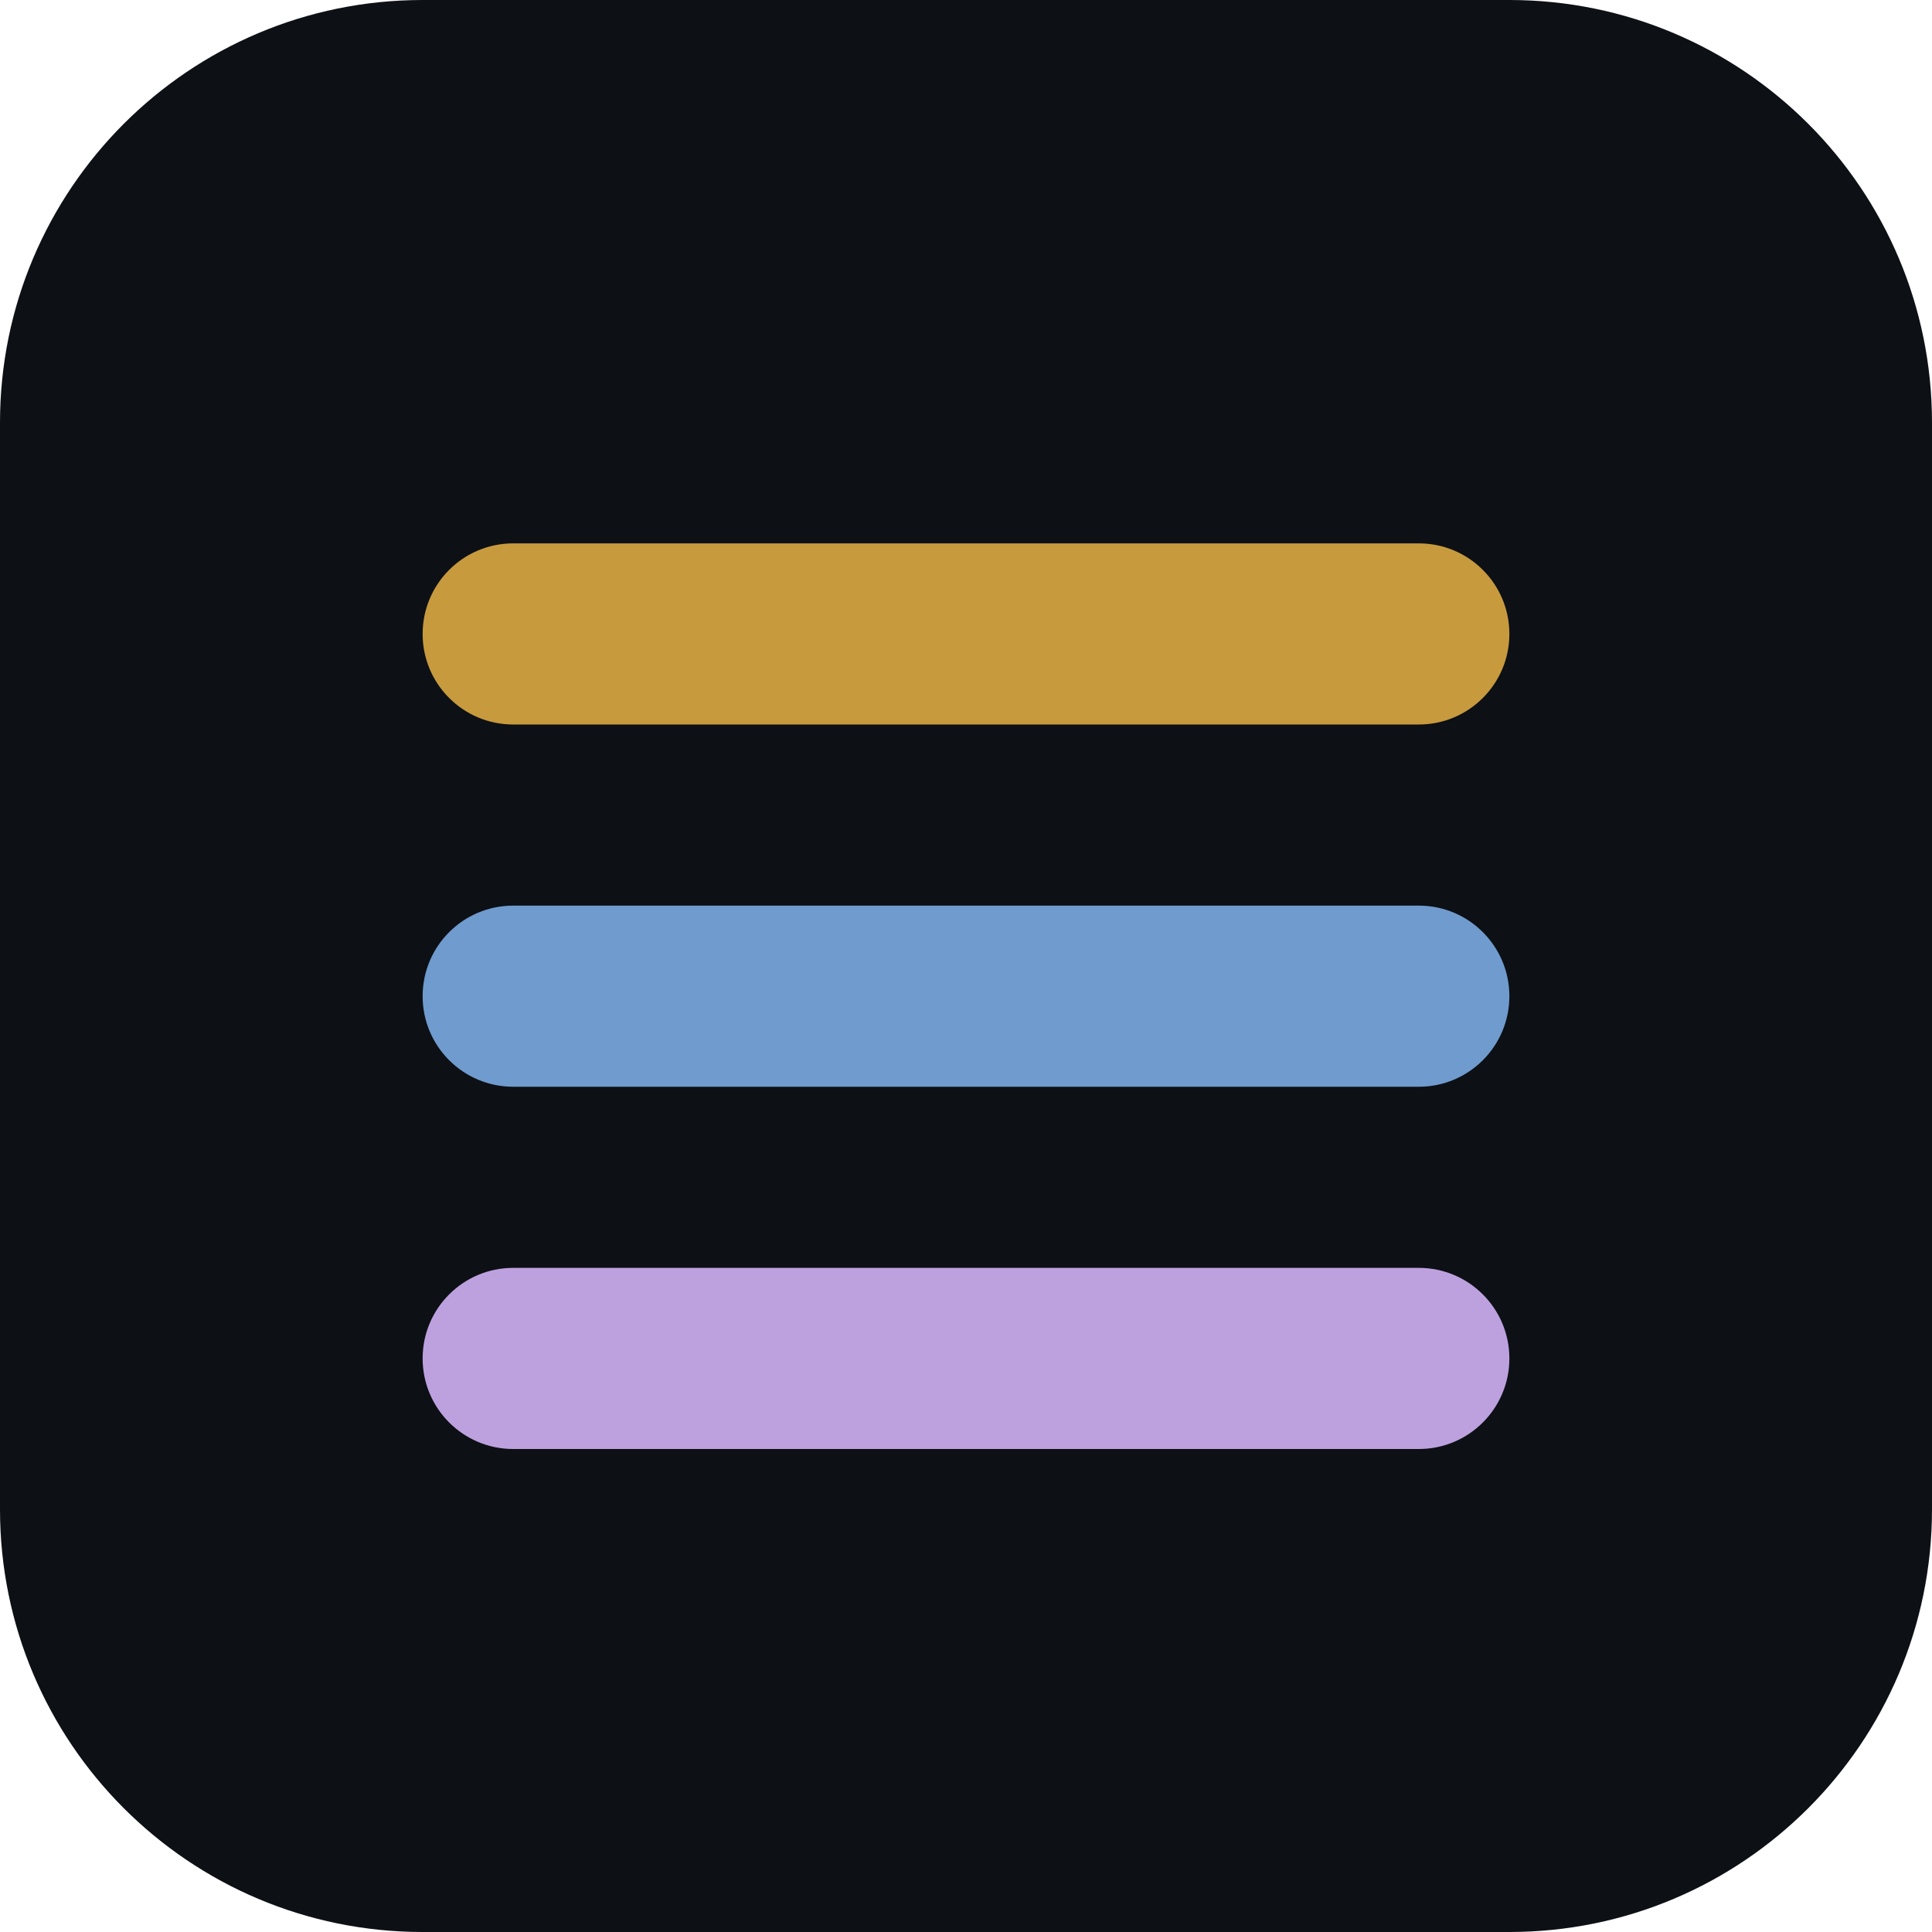
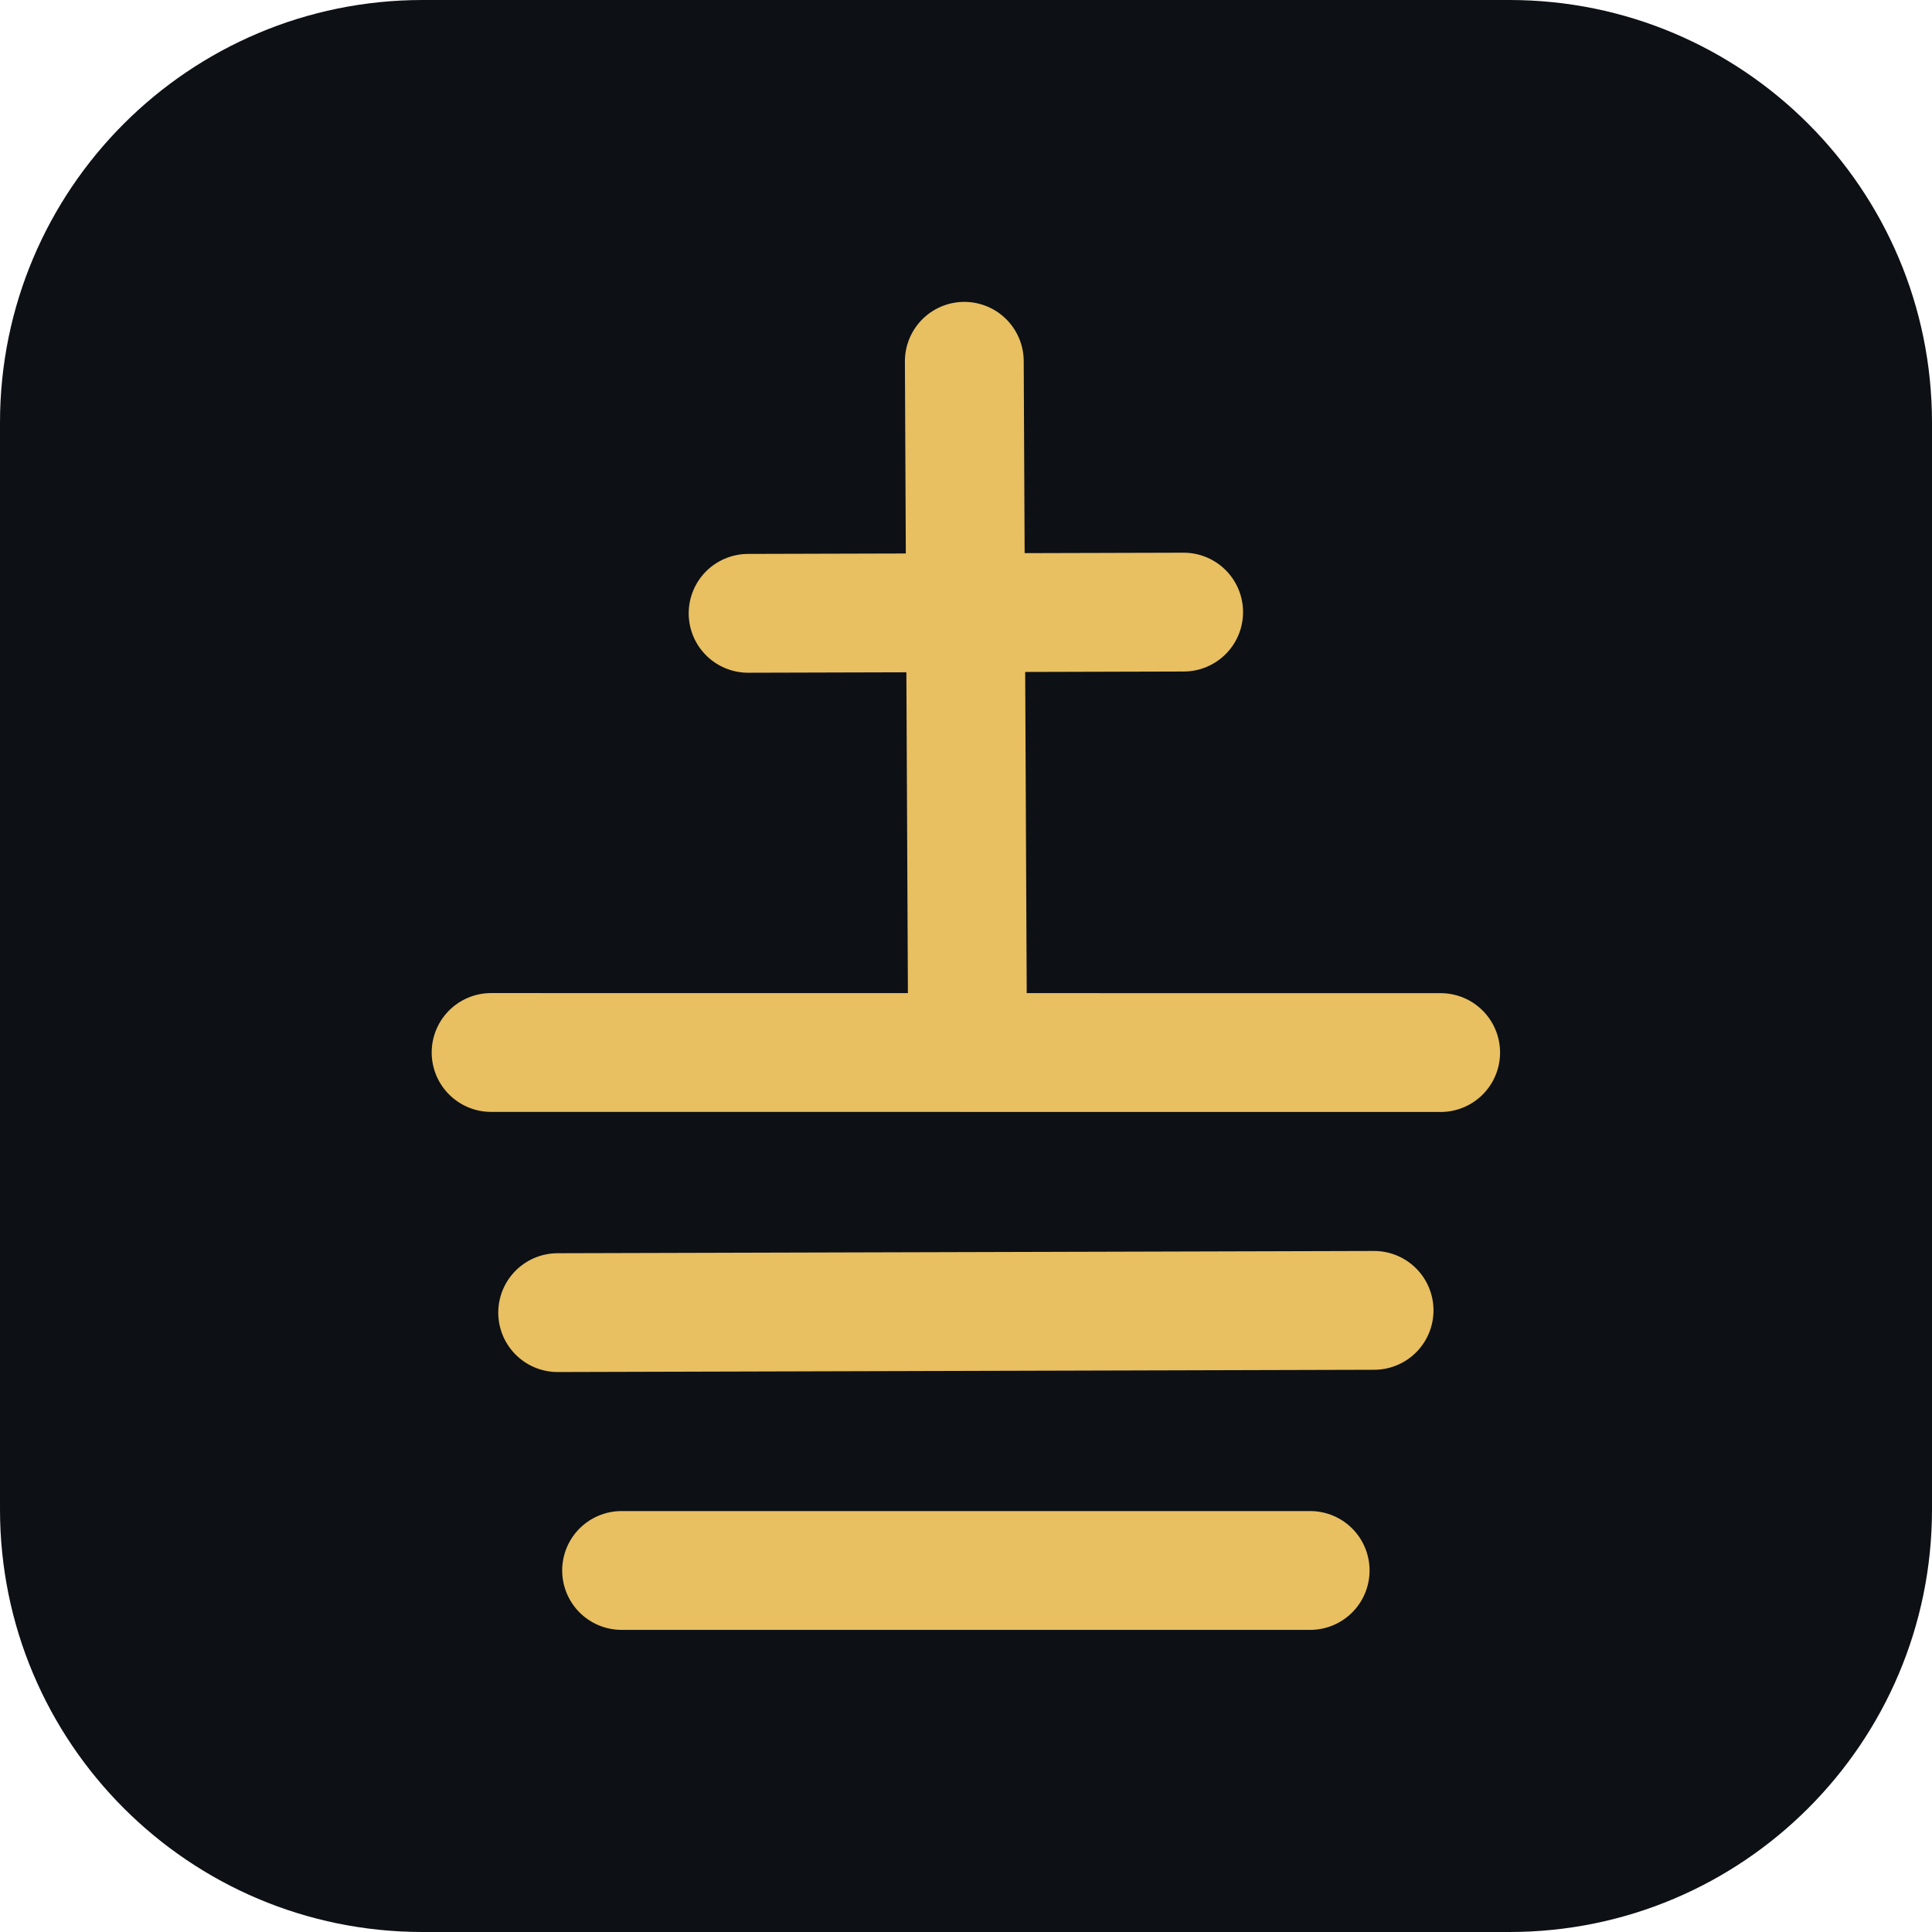
<svg xmlns="http://www.w3.org/2000/svg" width="32" height="32" viewBox="0 0 32 32">
  <rect width="32" height="32" rx="7" fill="#0d1015" />
-   <rect x="7" y="9" width="18" height="3" rx="1.5" fill="#c79a3e" />
-   <rect x="7" y="15" width="18" height="3" rx="1.5" fill="#6f9bce" />
-   <rect x="7" y="21" width="18" height="3" rx="1.5" fill="#bda1df" />
+   <g transform="translate(7.15 5) scale(0.0492)" fill="none" stroke="#e8bf61" stroke-width="40" stroke-linecap="round" stroke-miterlimit="10">
+     <line x1="20" y1="252.69" x2="339.67" y2="252.72" />
+     <line x1="42.41" y1="340.27" x2="317.26" y2="339.51" />
+     <line x1="63.93" y1="427.07" x2="295.74" y2="427.07" />
+     <line x1="180.36" y1="241.37" x2="179.31" y2="20" />
+     <line x1="253.15" y1="104.44" x2="106.52" y2="104.85" />
+   </g>
</svg>
